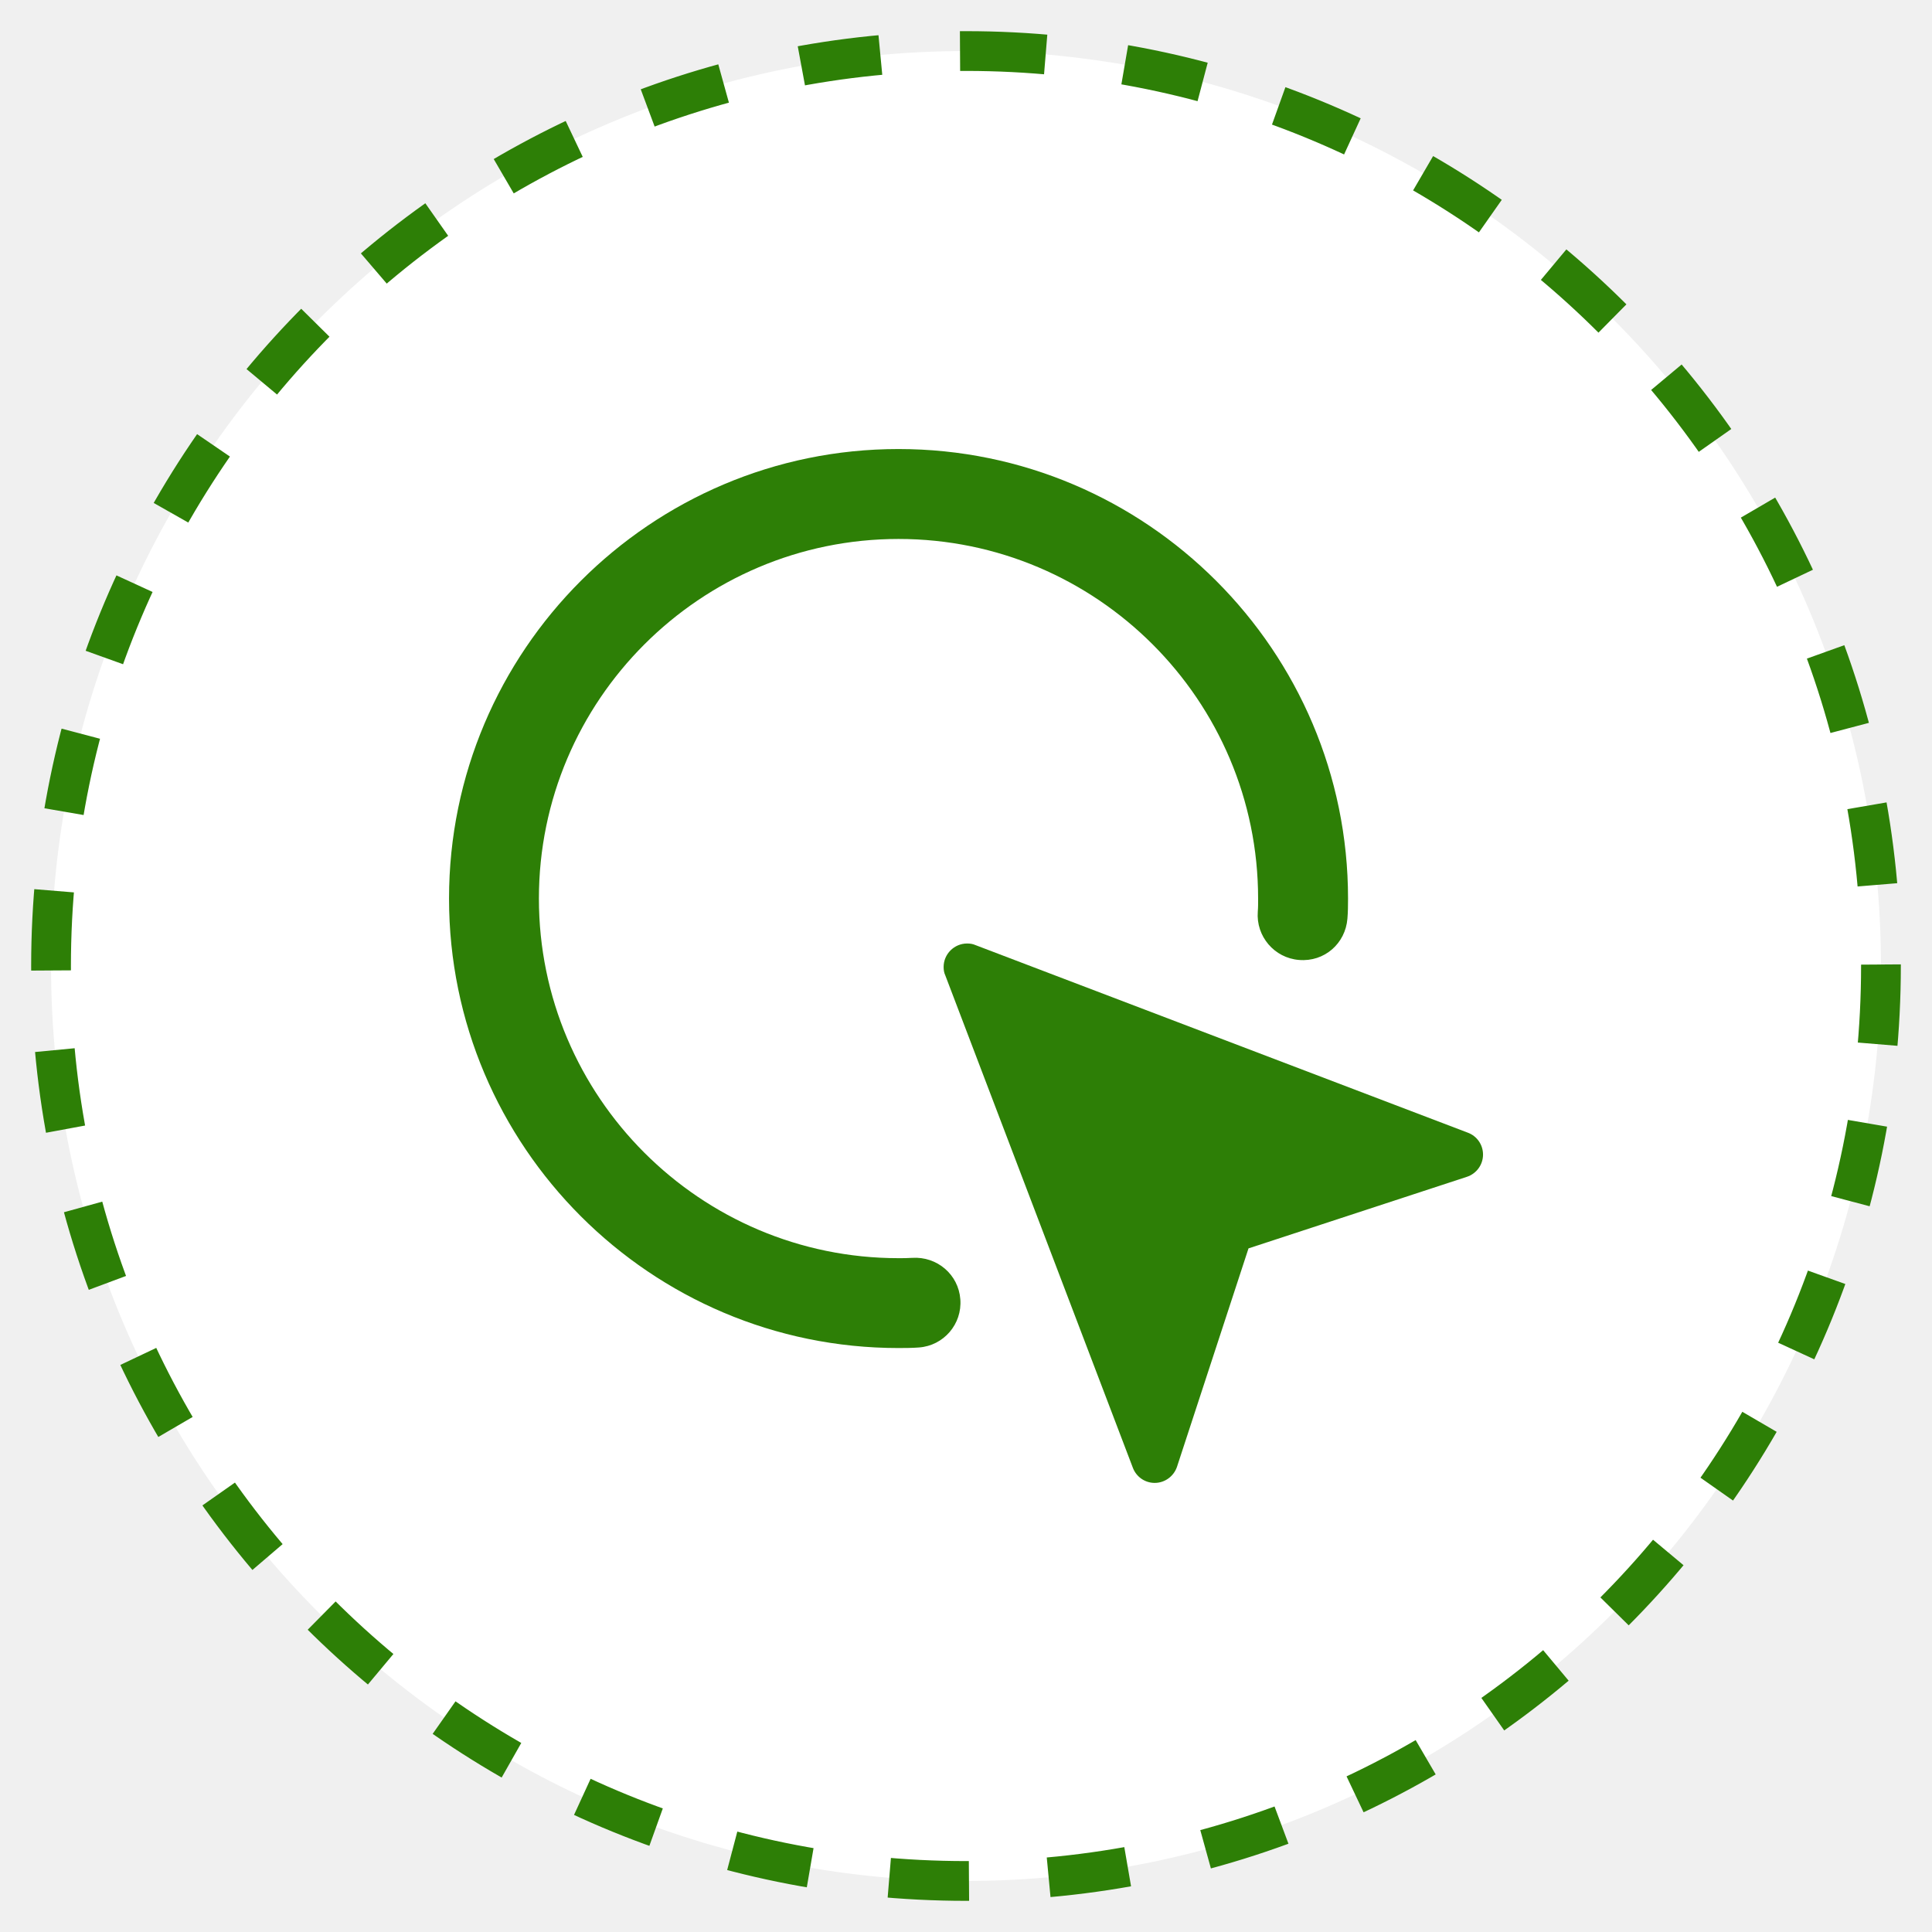
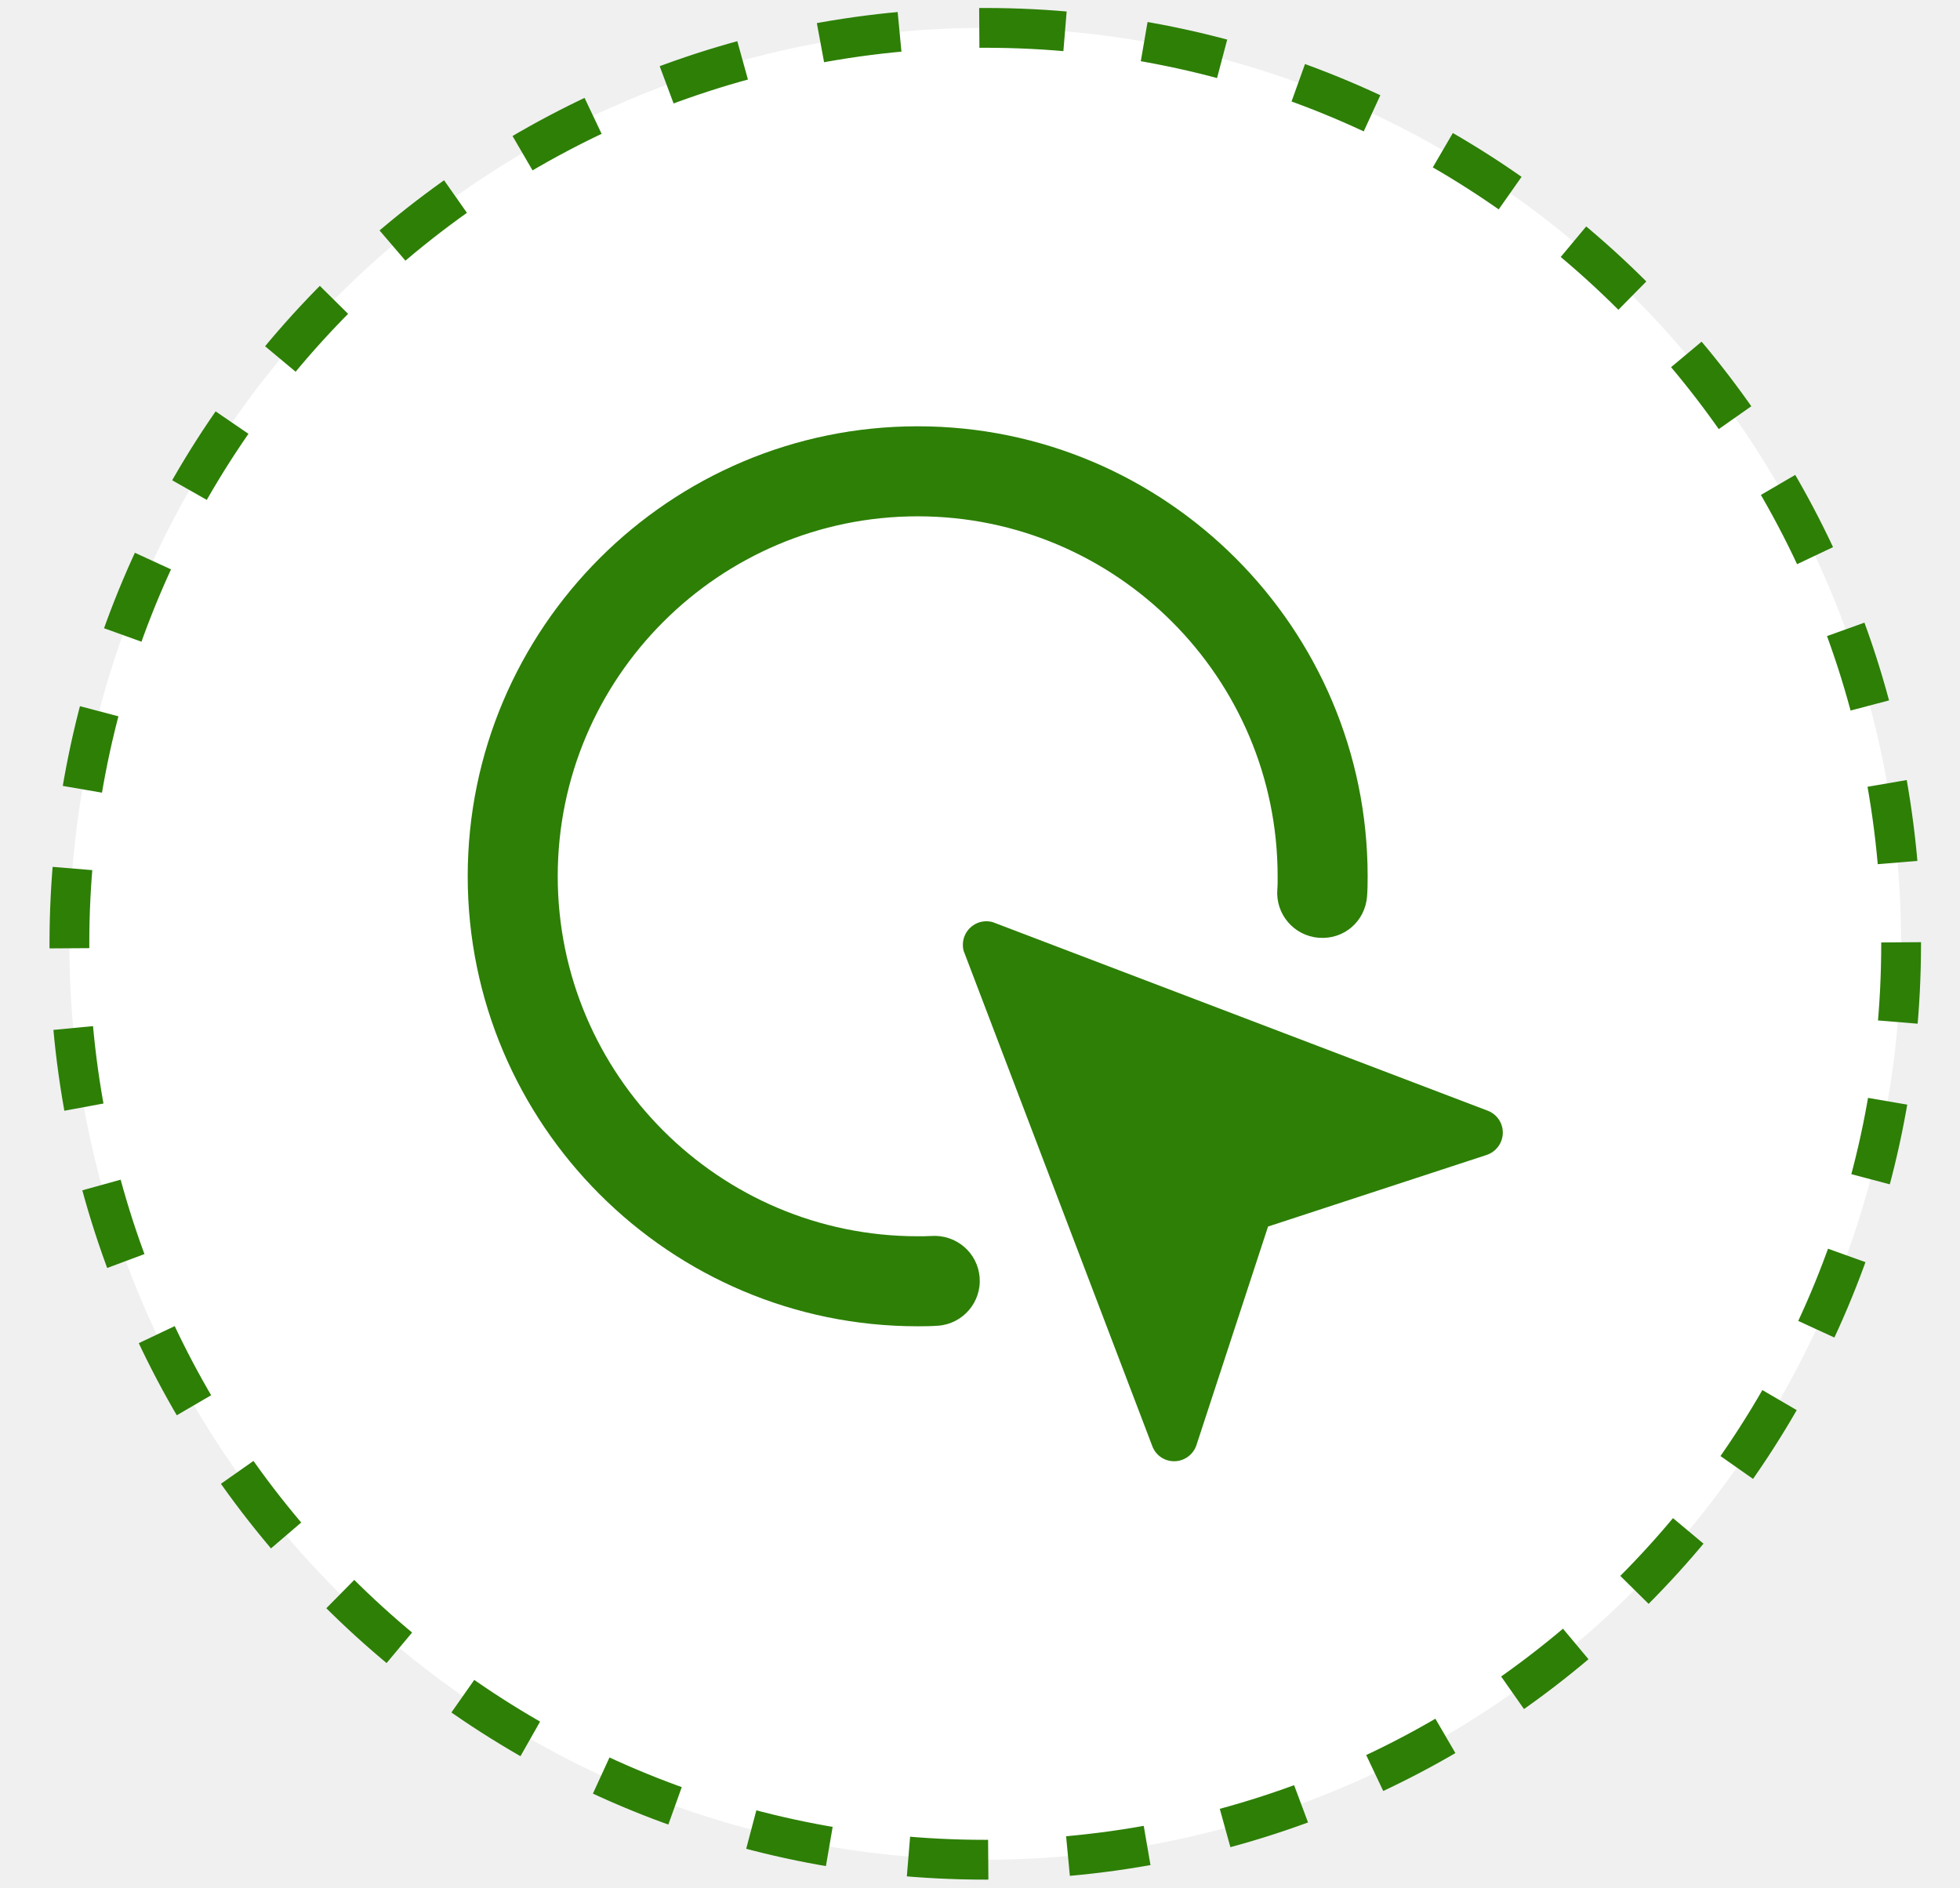
- <svg xmlns="http://www.w3.org/2000/svg" width="31" height="31" viewBox="0 0 31 31" fill="none">
-   <rect x="0.819" y="0.819" width="29.362" height="29.362" rx="14.681" fill="white" />
-   <rect x="0.819" y="0.819" width="29.362" height="29.362" rx="14.681" stroke="#2D7F06" stroke-width="0.638" stroke-dasharray="1.28 1.28" />
-   <path d="M23.796 18.526C23.796 18.692 23.687 18.834 23.536 18.883L20.033 20.031L18.886 23.534C18.836 23.685 18.693 23.794 18.528 23.794C18.366 23.794 18.231 23.692 18.178 23.553L15.168 15.651C15.148 15.609 15.141 15.564 15.141 15.515C15.141 15.308 15.311 15.139 15.518 15.139C15.567 15.139 15.611 15.146 15.653 15.165L23.556 18.176C23.694 18.228 23.796 18.363 23.796 18.526Z" fill="#2D7F06" />
-   <path d="M14.417 21.63C10.44 21.63 7.205 18.395 7.205 14.418C7.205 10.441 10.44 7.205 14.417 7.205C18.394 7.205 21.63 10.441 21.63 14.418C21.63 14.525 21.629 14.633 21.62 14.741C21.588 15.138 21.252 15.437 20.844 15.403C20.448 15.372 20.151 15.024 20.182 14.627C20.188 14.557 20.187 14.488 20.187 14.418C20.187 11.236 17.598 8.648 14.417 8.648C11.236 8.648 8.647 11.236 8.647 14.418C8.647 17.599 11.236 20.188 14.417 20.188C14.486 20.188 14.564 20.188 14.636 20.183C15.036 20.157 15.38 20.451 15.409 20.848C15.44 21.246 15.142 21.592 14.745 21.621C14.639 21.629 14.523 21.63 14.417 21.63Z" fill="#2D7F06" />
+ <svg xmlns="http://www.w3.org/2000/svg" width="27" height="26" viewBox="0 0 27 26" fill="none">
+   <rect x="0.956" y="0.384" width="25.233" height="25.233" rx="12.617" fill="white" stroke="#2D7F06" stroke-width="0.548" stroke-dasharray="1.1 1.1" />
+   <path d="M20.702 15.601C20.702 15.744 20.608 15.866 20.479 15.909L17.468 16.895L16.482 19.905C16.439 20.035 16.316 20.128 16.174 20.128C16.035 20.128 15.919 20.041 15.874 19.921L13.287 13.13C13.27 13.095 13.264 13.056 13.264 13.014C13.264 12.836 13.409 12.69 13.587 12.69C13.629 12.69 13.668 12.697 13.704 12.713L20.495 15.3C20.614 15.345 20.702 15.462 20.702 15.601Z" fill="#2D7F06" />
+   <path d="M12.642 18.269C9.224 18.269 6.443 15.488 6.443 12.07C6.443 8.653 9.224 5.872 12.642 5.872C16.059 5.872 18.84 8.653 18.84 12.07C18.84 12.163 18.839 12.255 18.832 12.348C18.805 12.69 18.515 12.946 18.165 12.917C17.824 12.89 17.569 12.592 17.596 12.25C17.601 12.191 17.6 12.13 17.6 12.07C17.6 9.336 15.376 7.112 12.642 7.112C9.908 7.112 7.683 9.336 7.683 12.07C7.683 14.804 9.908 17.029 12.642 17.029C12.701 17.029 12.768 17.029 12.83 17.025C13.173 17.003 13.469 17.255 13.495 17.597C13.521 17.938 13.264 18.236 12.923 18.261C12.832 18.268 12.733 18.269 12.642 18.269Z" fill="#2D7F06" />
</svg>
